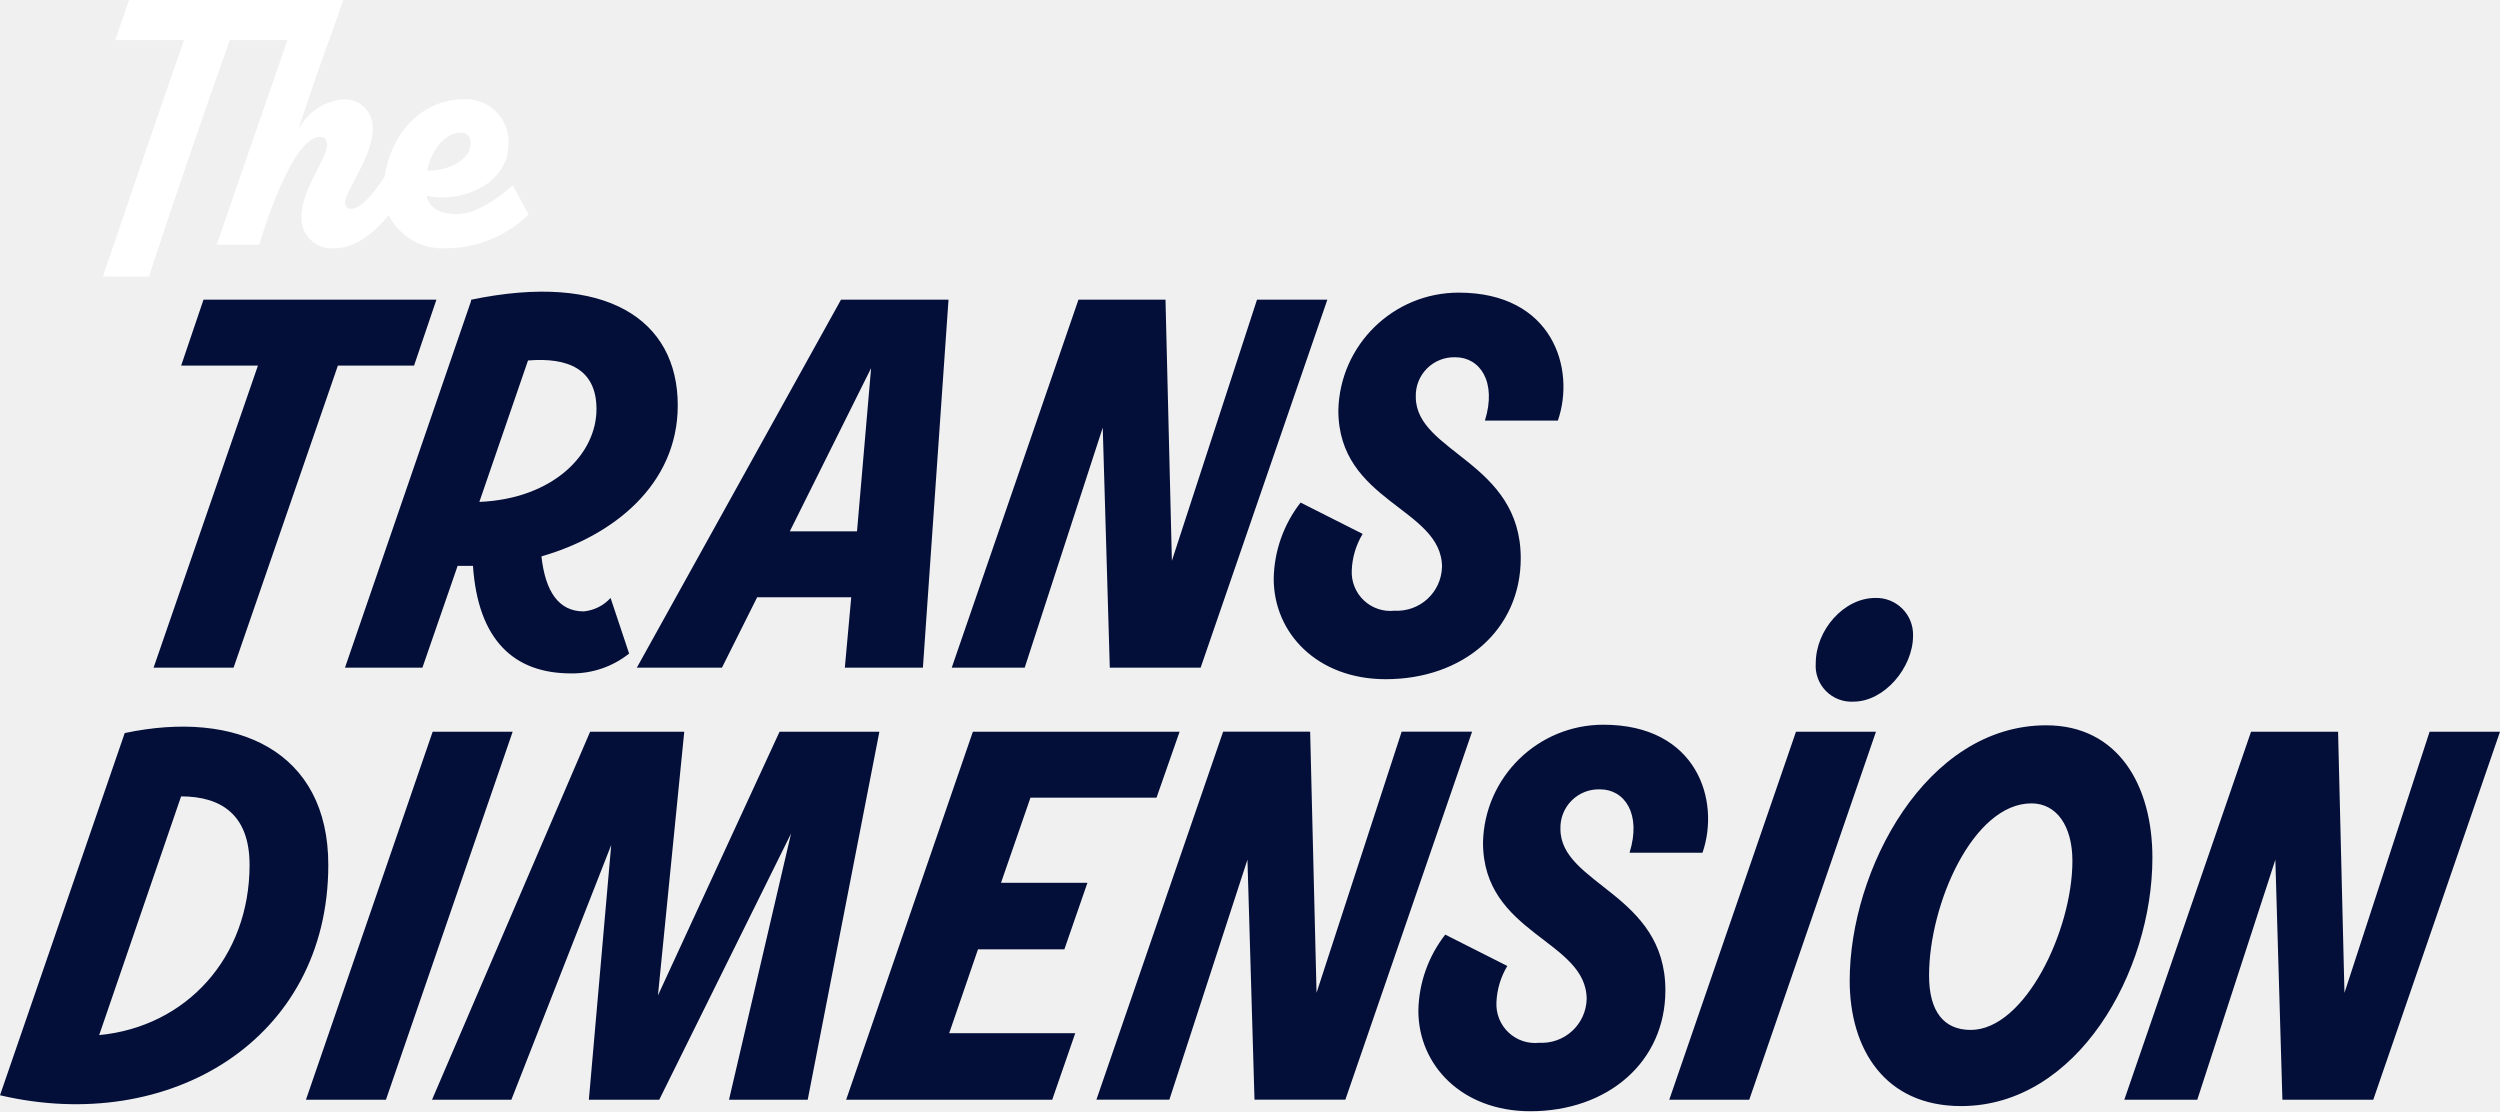
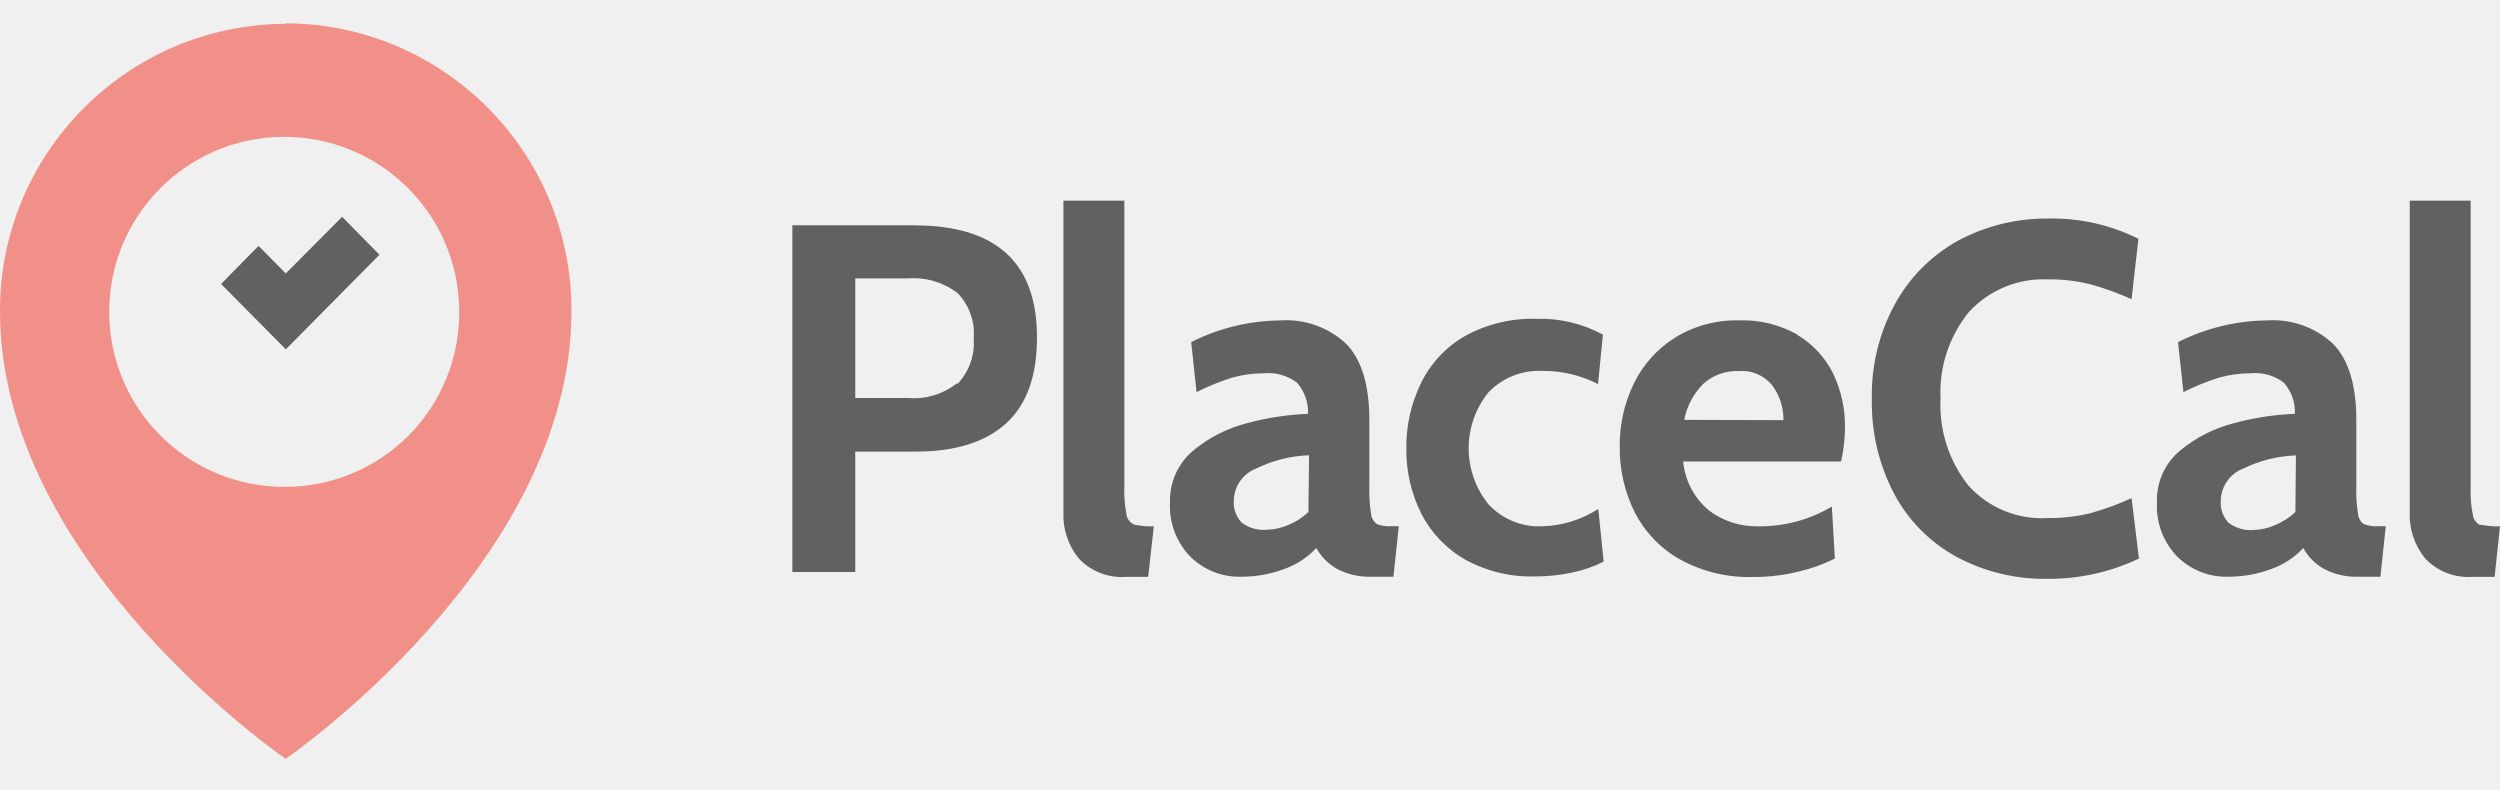
- <svg xmlns="http://www.w3.org/2000/svg" width="190.106" height="84.502" viewBox="0 0 190.106 84.502">
-   <g id="Group_4954" data-name="Group 4954" transform="translate(-697 -4812.992)">
-     <path id="Path_5144" data-name="Path 5144" d="M184.752,130.974l-6.473,19.855-.486-19.855h-6.619l-9.636,27.982h5.548l5.937-18.249.536,18.249h6.91l9.636-27.982ZM54.9,126.1l2.677-5.353H64.73l-.487,5.353H70.18L72.127,98.12H63.951L48.427,126.1Zm11.34-22.775-1.071,12.409h-5.11ZM32.122,126.1l2.676-7.738h1.168c.389,5.694,3.163,8.175,7.446,8.175a6.922,6.922,0,0,0,4.428-1.509L46.429,120.8a3.159,3.159,0,0,1-2.044,1.022c-1.9,0-2.92-1.509-3.212-4.185,5.451-1.557,10.365-5.45,10.365-11.485,0-6.521-5.451-10.171-15.718-8.029v.1L26.233,126.1Zm8.029-23.359c3.017-.244,5.207.633,5.207,3.7,0,3.406-3.261,6.813-8.907,7.056ZM17.762,126.1l7.932-22.97h5.792l1.7-5.012H15.475l-1.7,5.012h5.839L11.679,126.1Zm91.89-7.64a3.418,3.418,0,0,1-3.6,3.309,2.94,2.94,0,0,1-3.261-3.066,5.789,5.789,0,0,1,.828-2.774L98.9,113.547a9.672,9.672,0,0,0-2.044,5.791c0,4.136,3.31,7.64,8.517,7.64,5.888,0,10.268-3.747,10.268-9.2,0-7.348-7.981-8.029-7.981-12.263a2.915,2.915,0,0,1,3.017-3.018c1.849,0,3.163,1.85,2.239,4.818h5.547c1.363-3.941-.389-9.733-7.542-9.733a9.157,9.157,0,0,0-9.15,8.954c0,7.007,7.884,7.4,7.884,11.923m-25.8-10.609.536,18.249H91.3l9.636-27.982H95.586l-6.473,19.855L88.627,98.12H82.008L72.373,126.1h5.548Zm57.092,20.834c2.336,0,4.526-2.579,4.526-5.012A2.787,2.787,0,0,0,142.6,120.8c-2.385,0-4.526,2.433-4.526,4.964a2.72,2.72,0,0,0,2.871,2.92m14.649,1.8c-9.149,0-14.939,11-14.939,19.417,0,5.207,2.676,9.538,8.468,9.538,8.856,0,14.551-10.219,14.551-18.882,0-5.548-2.629-10.073-8.079-10.073m-5.742,23.164c-2.044,0-3.163-1.411-3.163-4.136,0-5.45,3.358-13.091,7.786-13.091,1.9,0,3.115,1.7,3.115,4.38,0,5.256-3.6,12.847-7.737,12.847M136.57,130.974l-9.635,27.982h6.083l9.635-27.982ZM80.938,147.52l1.753-5.061H76.12l2.239-6.473h9.586l1.753-5.012H73.979l-9.636,27.982h15.67l1.752-5.061H72.179l2.19-6.375Zm37.721-9.148a2.915,2.915,0,0,1,3.017-3.018c1.85,0,3.163,1.85,2.239,4.818h5.548c1.363-3.941-.39-9.733-7.543-9.733a9.157,9.157,0,0,0-9.149,8.955c0,7.007,7.883,7.4,7.883,11.922a3.417,3.417,0,0,1-3.6,3.309,2.94,2.94,0,0,1-3.261-3.066,5.8,5.8,0,0,1,.827-2.774L109.9,146.4a9.671,9.671,0,0,0-2.044,5.791c0,4.136,3.309,7.64,8.515,7.64,5.889,0,10.269-3.747,10.269-9.2,0-7.348-7.982-8.029-7.982-12.263m-12.072-7.4-6.473,19.855-.486-19.855H93.01l-9.636,27.982h5.548l5.937-18.249.536,18.249h6.91l9.636-27.982Zm-97.1.1L0,158.616c12.846,3.017,24.965-4.185,24.965-17.52,0-8.662-6.96-11.825-15.476-10.024M7.542,154.041l6.229-18.152c3.066,0,5.207,1.412,5.207,5.207,0,7.057-4.817,12.312-11.436,12.945M32.9,130.974l-9.635,27.982h6.083l9.635-27.982Zm26.378,0-9.246,20.05,2-20.05H44.873L32.852,158.956h6.034l7.592-19.368-1.7,19.368h5.353l10.024-20.244-4.72,20.244h5.985l5.45-27.982Z" transform="translate(697 4737.662)" fill="#040f39" />
-     <path id="Path_5146" data-name="Path 5146" d="M65.566,14.1c-1.052.89-2.724,2.184-4.261,2.184-1.375,0-2.1-.512-2.319-1.4,2.508.566,6.256-.755,6.256-4.019a3.249,3.249,0,0,0-3.4-3.317c-3.318,0-5.591,2.763-6.02,5.865-.947,1.5-1.9,2.468-2.559,2.468a.417.417,0,0,1-.458-.431c0-.971,2.157-3.613,2.1-5.69a2.126,2.126,0,0,0-2.157-2.212A4.261,4.261,0,0,0,49.22,9.924c.759-2.3,1.54-4.583,2.367-6.876h.021l.407-1.18c.031-.083.06-.166.091-.249h0L52.659,0H36.381L35.329,3.048H40.56c-2.1,5.987-4.126,12-6.175,17.987h3.506c1.969-5.987,4.018-12,6.148-17.987h4.387C46.463,8.7,44.661,13.93,43.044,18.608H46.28c.728-2.454,2.724-8.2,4.639-8.2.378,0,.512.27.512.593,0,1.106-1.941,3.4-1.941,5.447a2.3,2.3,0,0,0,2.561,2.427c1.489,0,2.9-1.108,4.069-2.5a4.644,4.644,0,0,0,4.51,2.5,8.936,8.936,0,0,0,6.122-2.562ZM61.6,10.086c.486,0,.782.3.755.89-.054,1.24-1.834,2.049-3.317,2,.35-1.618,1.375-2.886,2.562-2.886" transform="translate(670.435 4812.992)" fill="#fff" />
+ <svg xmlns="http://www.w3.org/2000/svg" id="Layer_1" data-name="Layer 1" width="190" height="60" viewBox="0 0 190 60">
+   <defs>
+     <style>
+       .cls-1 {
+         fill: #616161;
+       }
+ 
+       .cls-2 {
+         fill: #f19089;
+       }
+     </style>
+   </defs>
+   <g>
+     <g id="Group_334" data-name="Group 334">
+       <path id="Path_753" data-name="Path 753" class="cls-1" d="M104.65,39.83a1.07,1.07,0,0,1-.45-.79,10.76,10.76,0,0,1-.13-2V31.91q0-3.94-1.73-5.75a6.66,6.66,0,0,0-5-1.81A15.39,15.39,0,0,0,90.53,26l.41,3.8a17.57,17.57,0,0,1,2.7-1.1,8.87,8.87,0,0,1,2.41-.33,3.61,3.61,0,0,1,2.52.71,3.42,3.42,0,0,1,.84,2.37,21,21,0,0,0-4.59.7,10.36,10.36,0,0,0-4.14,2.1,4.93,4.93,0,0,0-1.76,3.94,5.49,5.49,0,0,0,1.55,4.12,5.28,5.28,0,0,0,3.86,1.52,9.26,9.26,0,0,0,3.26-.58,6.11,6.11,0,0,0,2.45-1.6,4.1,4.1,0,0,0,1.6,1.6,5.25,5.25,0,0,0,2.58.58h1.68l.41-3.84h-.6A2.28,2.28,0,0,1,104.65,39.83Zm-5.21-.92a4.84,4.84,0,0,1-1.56,1,4.27,4.27,0,0,1-1.61.35,2.74,2.74,0,0,1-1.9-.54,2.21,2.21,0,0,1-.6-1.71,2.65,2.65,0,0,1,1.72-2.41,9.83,9.83,0,0,1,4-1Zm-13.82.21A8.93,8.93,0,0,1,85.45,37V15.25H80.82V38.91A5.21,5.21,0,0,0,82,42.46a4.48,4.48,0,0,0,3.58,1.38h1.68L87.69,40a5.67,5.67,0,0,1-1.48-.13,1,1,0,0,1-.6-.75Zm-16.11-22H60.22V43.47H65V34.32h4.63q4.47,0,6.83-2.14t2.35-6.55q0-8.5-9.3-8.5Zm3.23,12a5.25,5.25,0,0,1-3.68,1.13H65V21.16h4a5.5,5.5,0,0,1,3.77,1.11A4.39,4.39,0,0,1,74,25.71a4.52,4.52,0,0,1-1.22,3.46ZM179.65,39.84a1.1,1.1,0,0,1-.44-.79,10.86,10.86,0,0,1-.13-2V31.91q0-3.94-1.74-5.75a6.66,6.66,0,0,0-5-1.81A15.43,15.43,0,0,0,165.53,26l.41,3.8a17.68,17.68,0,0,1,2.71-1.1,8.85,8.85,0,0,1,2.4-.33,3.61,3.61,0,0,1,2.52.71,3.33,3.33,0,0,1,.84,2.37,21,21,0,0,0-4.59.7,10.43,10.43,0,0,0-4.14,2.1,4.89,4.89,0,0,0-1.75,3.94,5.49,5.49,0,0,0,1.55,4.12,5.28,5.28,0,0,0,3.86,1.52,9.3,9.3,0,0,0,3.26-.58,6.11,6.11,0,0,0,2.45-1.6,4,4,0,0,0,1.6,1.6,5.25,5.25,0,0,0,2.58.58h1.68l.41-3.84h-.6a2.3,2.3,0,0,1-1.07-.17Zm-5.2-.92a5.15,5.15,0,0,1-1.57,1,4.44,4.44,0,0,1-1.6.36,2.79,2.79,0,0,1-1.91-.55,2.2,2.2,0,0,1-.59-1.71,2.66,2.66,0,0,1,1.71-2.41,9.92,9.92,0,0,1,4-1Zm14.08,1a1,1,0,0,1-.59-.76,8.89,8.89,0,0,1-.17-2.12V15.25h-4.63V38.91a5.2,5.2,0,0,0,1.19,3.55,4.5,4.5,0,0,0,3.58,1.38h1.68L190,40a5.59,5.59,0,0,1-1.47-.13ZM155.77,21.23a12.73,12.73,0,0,1,3.19.4A21.36,21.36,0,0,1,162,22.74l.52-4.59a14.51,14.51,0,0,0-6.76-1.54,14.19,14.19,0,0,0-7,1.71A12.19,12.19,0,0,0,144,23.14a14.4,14.4,0,0,0-1.74,7.16,14.9,14.9,0,0,0,1.68,7.2,11.73,11.73,0,0,0,4.72,4.8,14.13,14.13,0,0,0,7,1.69,15.87,15.87,0,0,0,6.9-1.54L162,37.86A20.86,20.86,0,0,1,158.88,39a12.94,12.94,0,0,1-3.22.37,7.5,7.5,0,0,1-6.07-2.48,9.82,9.82,0,0,1-2.11-6.59,9.69,9.69,0,0,1,2.15-6.58,7.68,7.68,0,0,1,6.13-2.48ZM117.2,40a5.23,5.23,0,0,1-4.07-1.67,6.76,6.76,0,0,1,0-8.52,5.32,5.32,0,0,1,4.14-1.62,9,9,0,0,1,4.18,1l.37-3.76a9.91,9.91,0,0,0-5-1.2,10.68,10.68,0,0,0-5.45,1.29A8.32,8.32,0,0,0,108,29.11a11,11,0,0,0-1.12,5A10.79,10.79,0,0,0,108,39a8.46,8.46,0,0,0,3.34,3.52,10.4,10.4,0,0,0,5.32,1.29,13.59,13.59,0,0,0,2.85-.3,9.4,9.4,0,0,0,2.37-.83l-.41-4A8.32,8.32,0,0,1,117.2,40Zm19.42-14.56a8.41,8.41,0,0,0-4.42-1.09,8.84,8.84,0,0,0-4.88,1.3,8.51,8.51,0,0,0-3.14,3.48,10.71,10.71,0,0,0-1.08,4.81,10.93,10.93,0,0,0,1.14,5,8.61,8.61,0,0,0,3.43,3.57,10.82,10.82,0,0,0,5.54,1.34,14.33,14.33,0,0,0,3.45-.4,12.64,12.64,0,0,0,2.79-1l-.23-3.95A10.67,10.67,0,0,1,133.63,40a6,6,0,0,1-3.77-1.22,5.52,5.52,0,0,1-1.94-3.71h12a12.26,12.26,0,0,0,.3-2.56,9.26,9.26,0,0,0-.91-4.14,7.07,7.07,0,0,0-2.73-2.93ZM128,31.91a5.32,5.32,0,0,1,1.42-2.71,3.81,3.81,0,0,1,2.76-1,2.93,2.93,0,0,1,2.54,1.13,4.28,4.28,0,0,1,.82,2.6Z" />
+       <path id="Path_754" data-name="Path 754" class="cls-1" d="M28.84,19.36,26,16.48l-4.28,4.3-2.07-2.09-2.85,2.89,2.07,2.09,2.39,2.41.46.47,2.14-2.16Z" />
+     </g>
+     <g id="Group_332" data-name="Group 332">
+       <path id="Path_755" data-name="Path 755" class="cls-2" d="M21.71,37A13.3,13.3,0,1,1,34.9,23.56v.11A13.23,13.23,0,0,1,21.72,37h0m0-35.19A21.8,21.8,0,0,0,0,23.67c0,19.16,21.71,34,21.71,34s21.72-14.87,21.72-34A21.81,21.81,0,0,0,21.71,1.77" />
+     </g>
  </g>
</svg>
